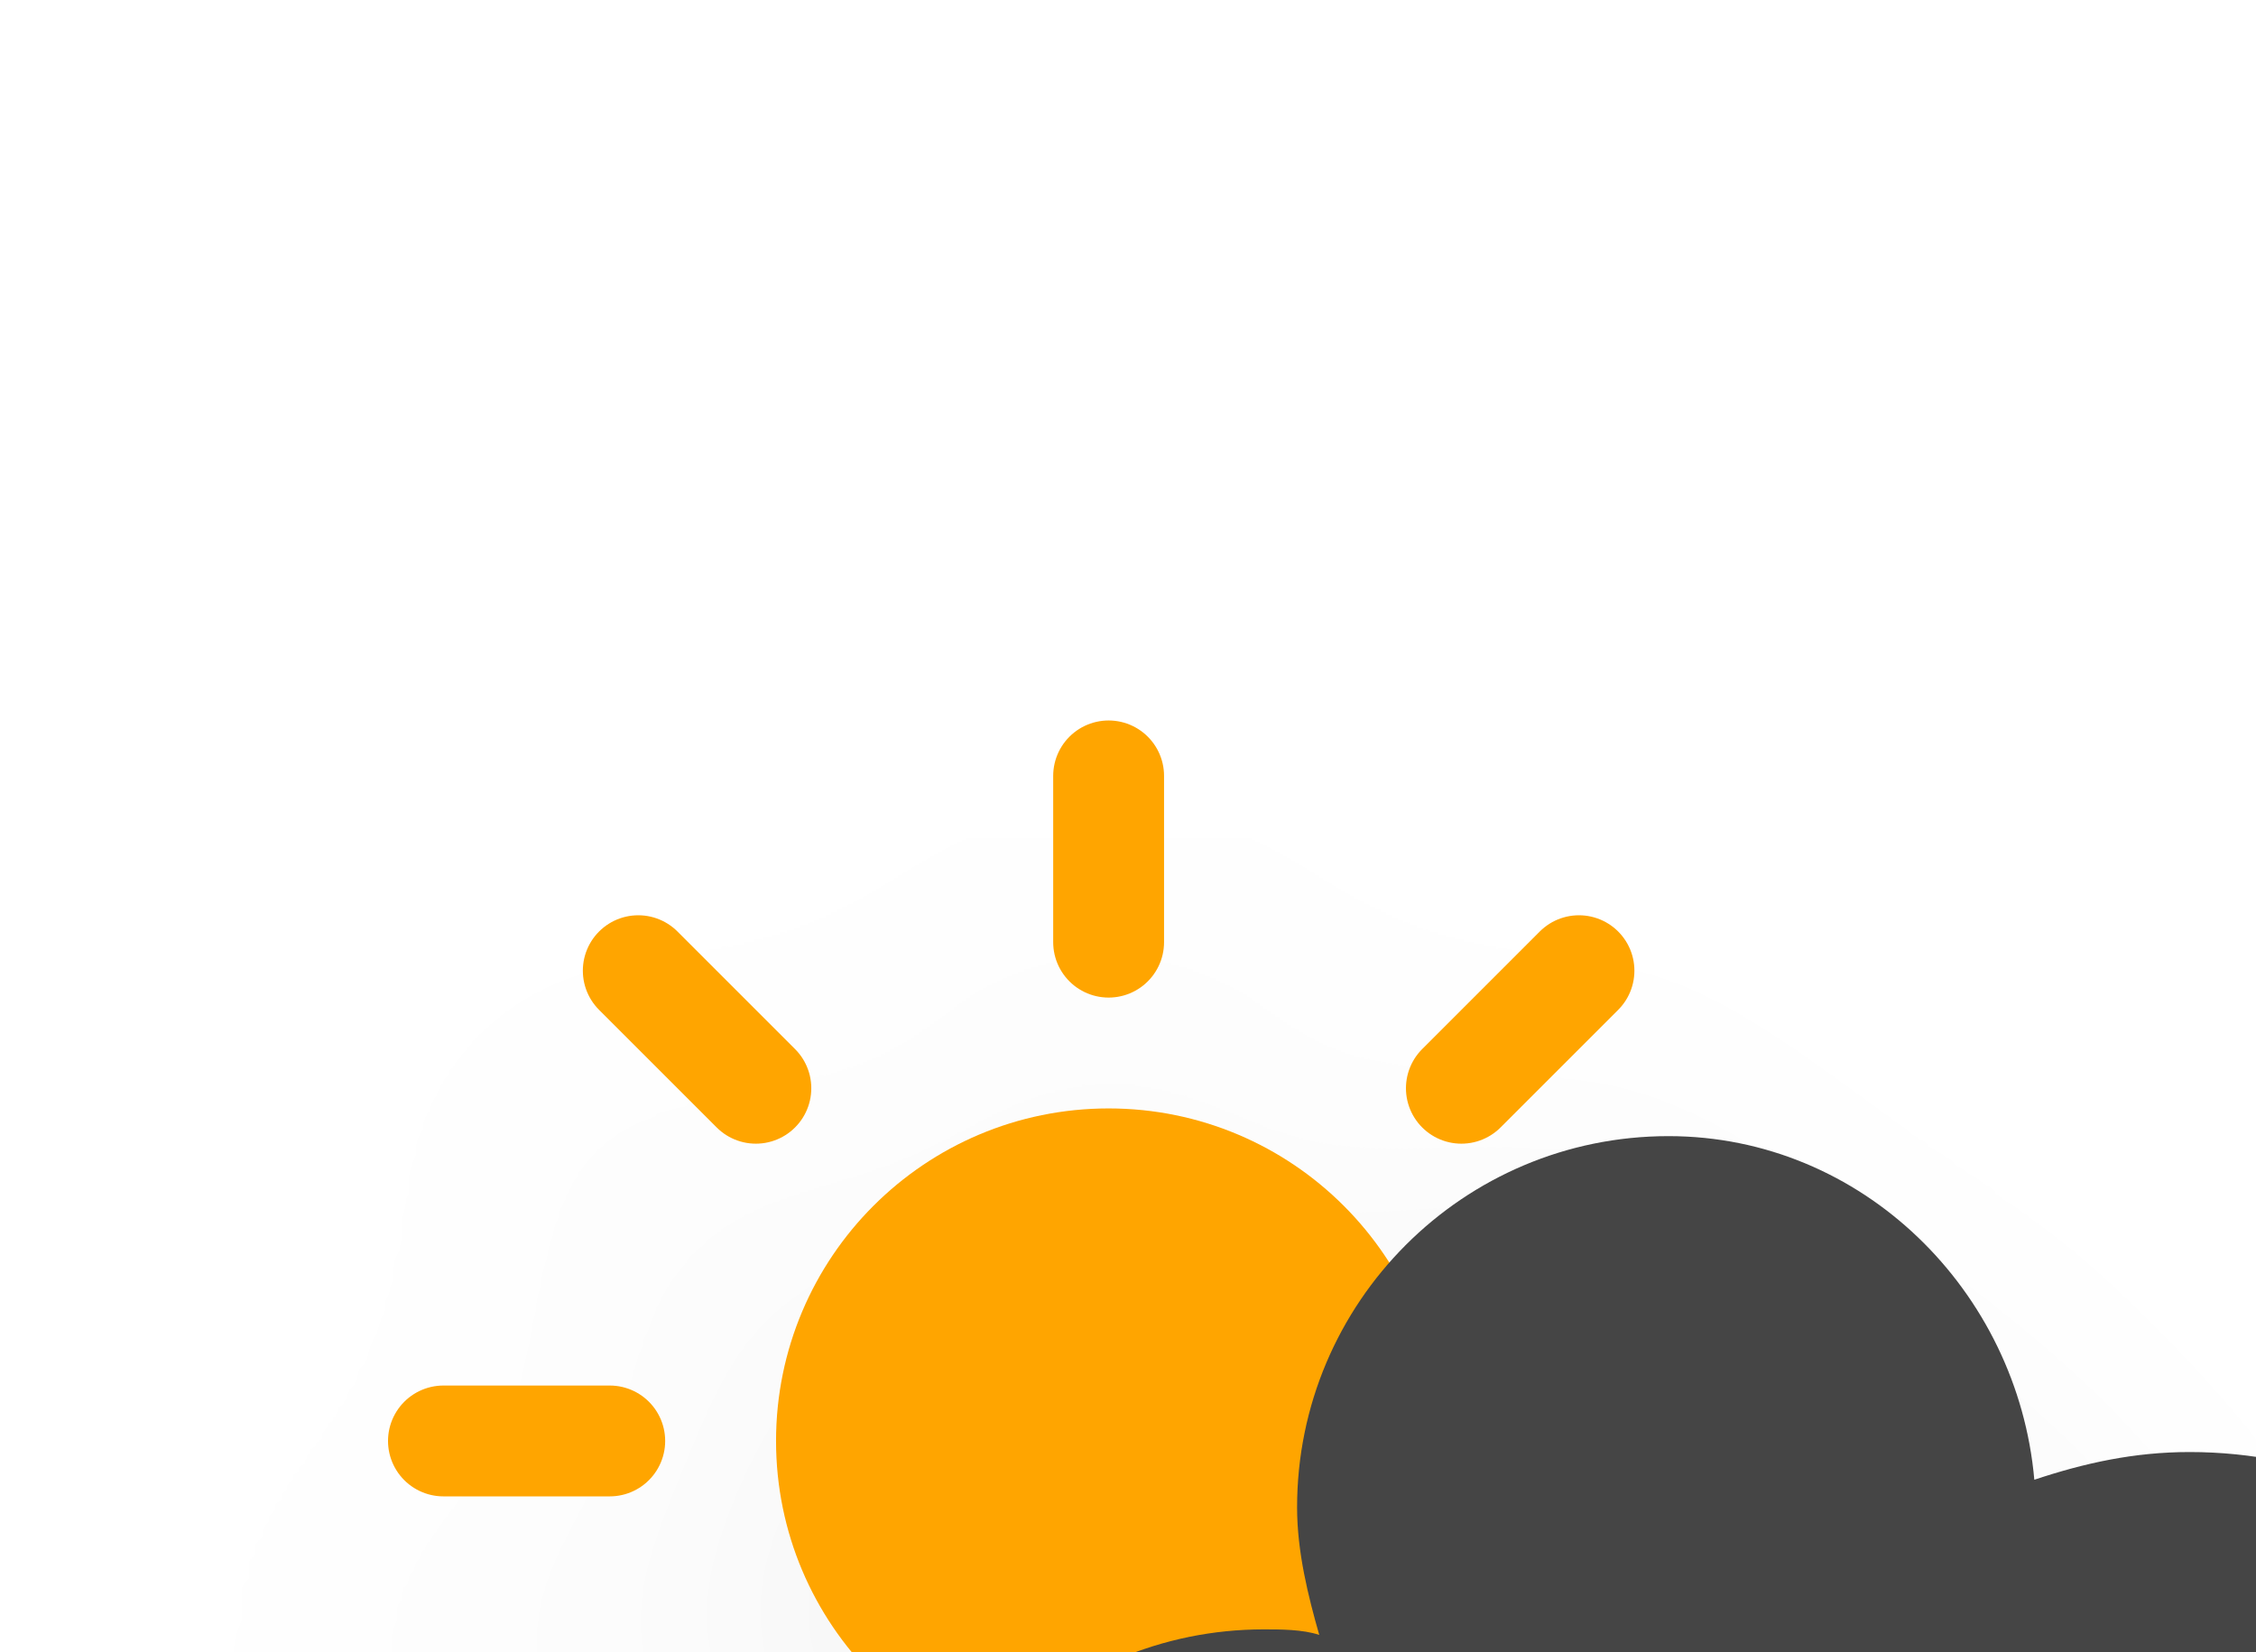
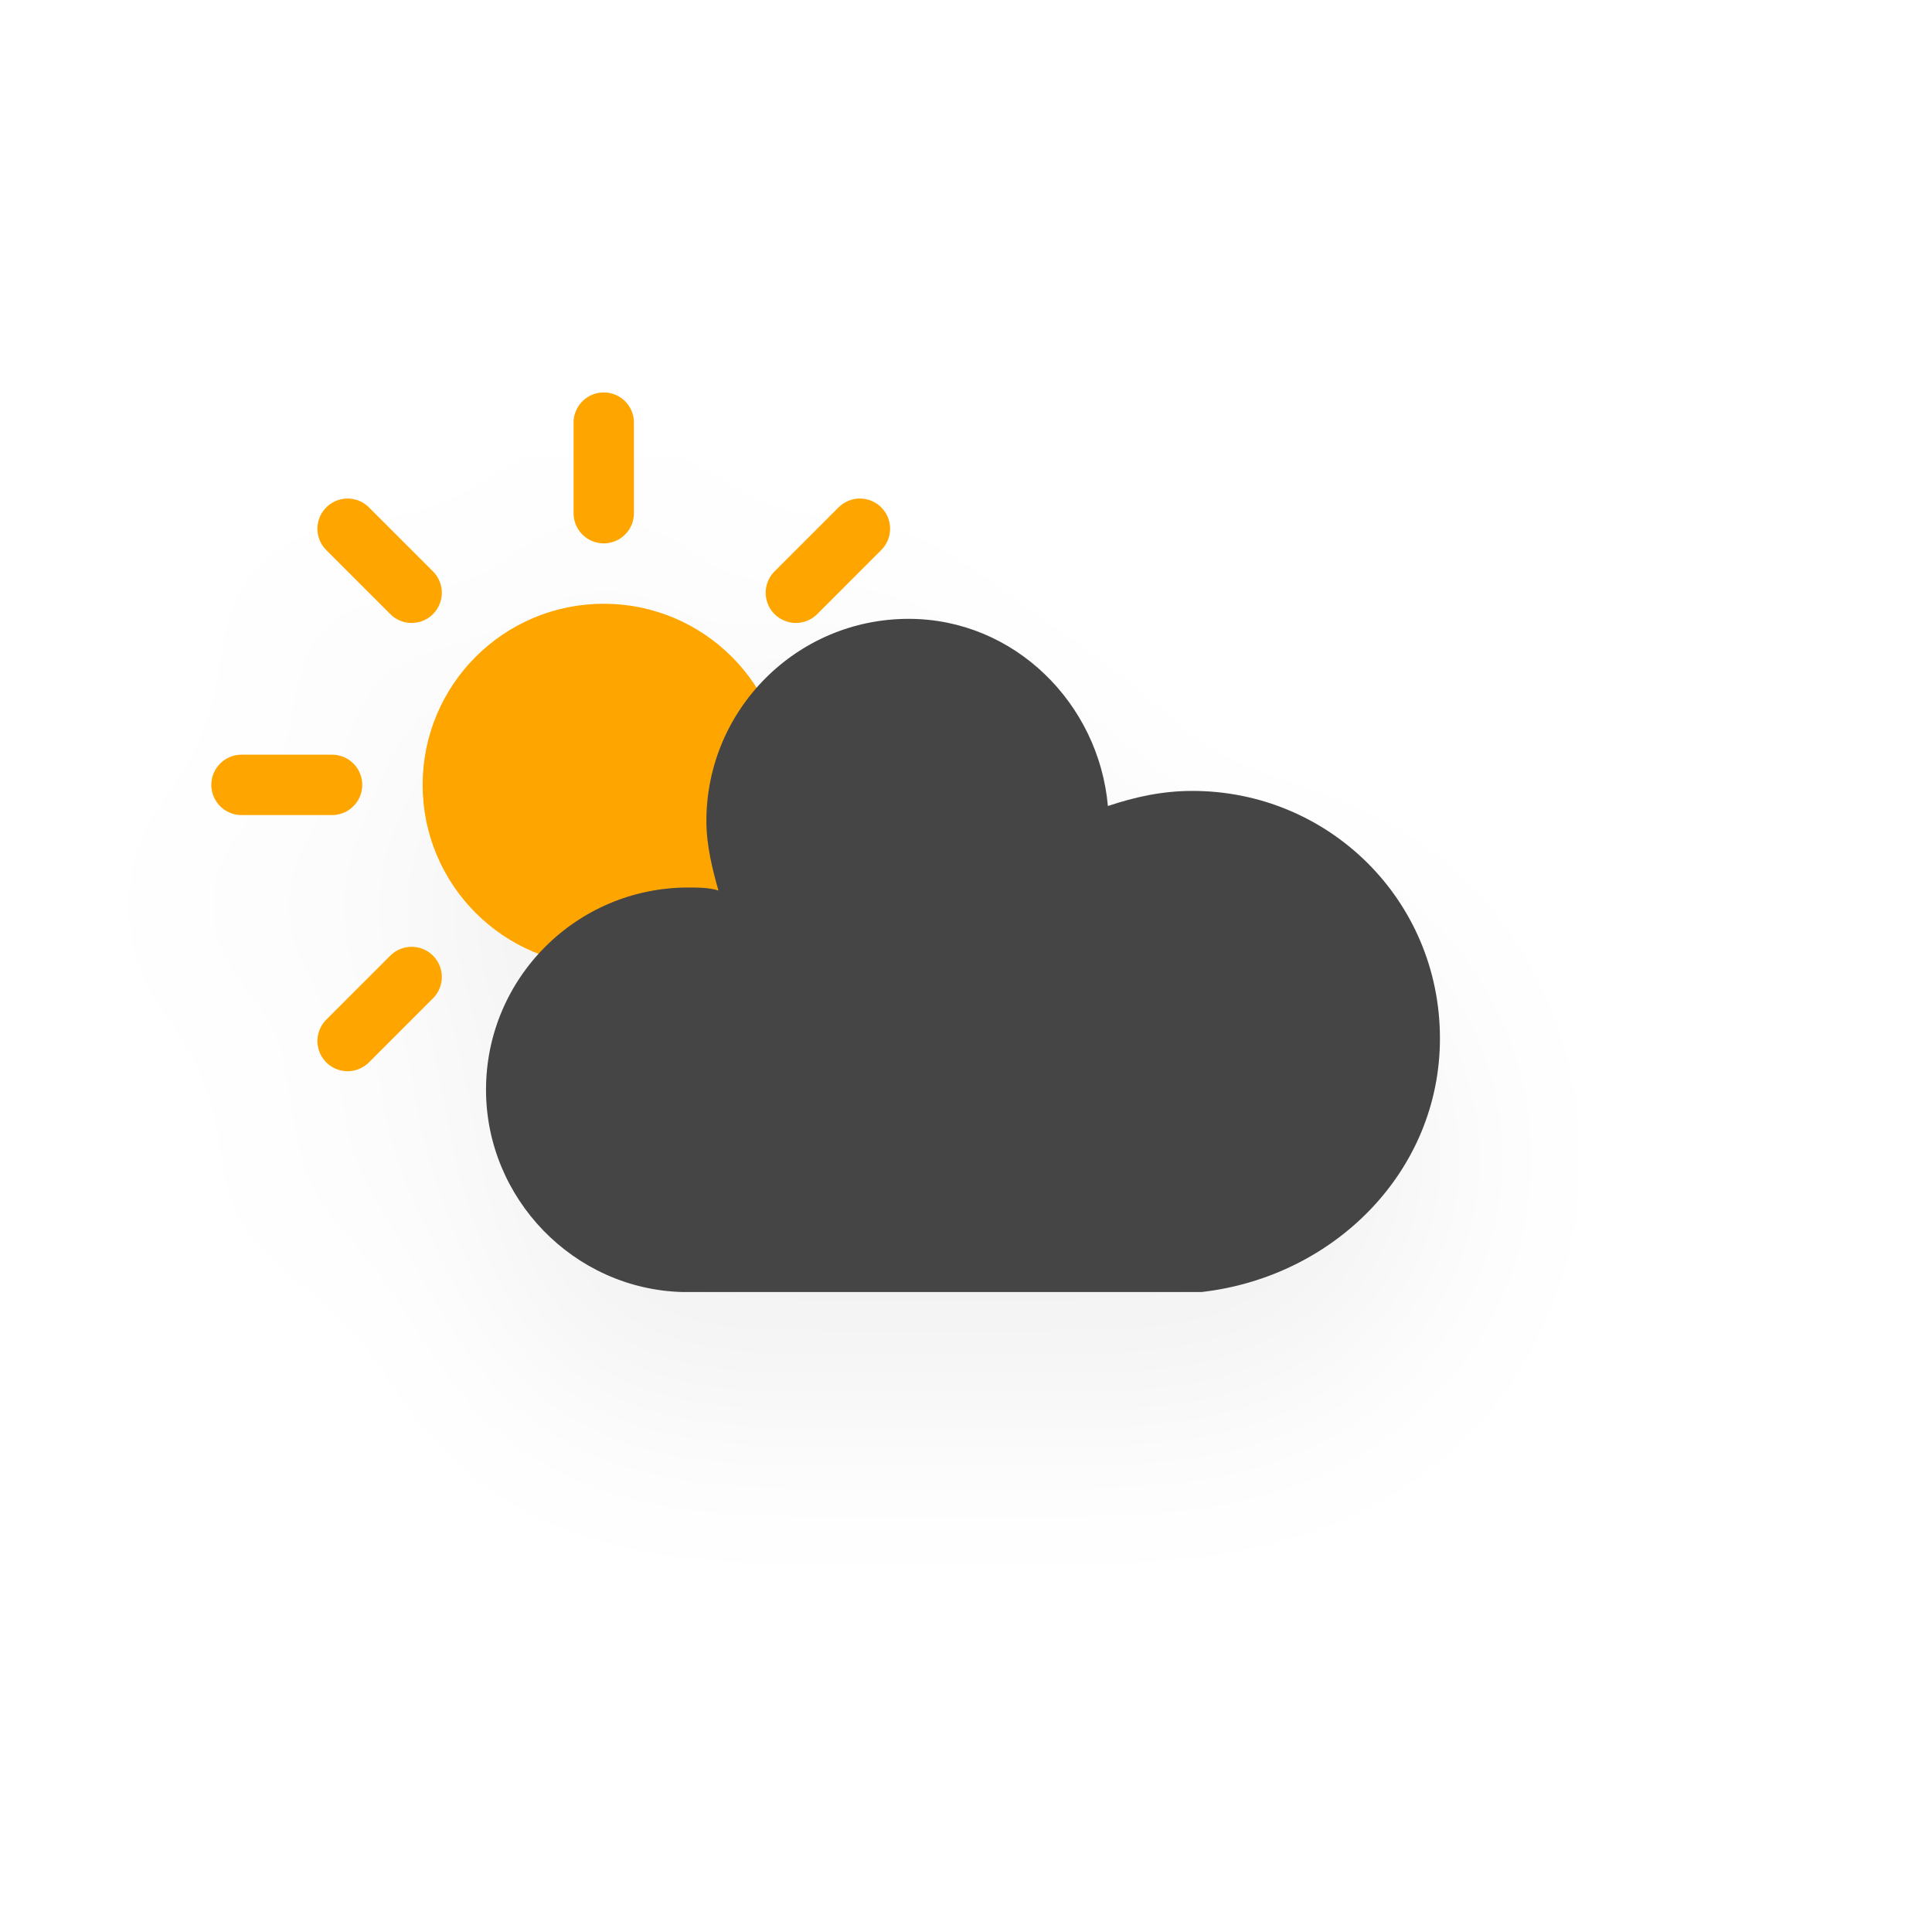
- <svg xmlns="http://www.w3.org/2000/svg" version="1.1" viewbox="0 0 64 64">
+ <svg xmlns="http://www.w3.org/2000/svg" version="1.1" width="100%" height="100%" viewBox="0 0 64 64">
  <defs>
    <filter id="blur" width="200%" height="200%">
      <feGaussianBlur in="SourceAlpha" stdDeviation="3" />
      <feOffset dx="0" dy="4" result="offsetblur" />
      <feComponentTransfer>
        <feFuncA type="linear" slope="0.05" />
      </feComponentTransfer>
      <feMerge>
        <feMergeNode />
        <feMergeNode in="SourceGraphic" />
      </feMerge>
    </filter>
    <style type="text/css">
/*
** CLOUDS
*/
@keyframes am-weather-cloud-2 {
  0% {
    -webkit-transform: translate(0px,0px);
       -moz-transform: translate(0px,0px);
        -ms-transform: translate(0px,0px);
            transform: translate(0px,0px);
  }

  50% {
    -webkit-transform: translate(2px,0px);
       -moz-transform: translate(2px,0px);
        -ms-transform: translate(2px,0px);
            transform: translate(2px,0px);
  }

  100% {
    -webkit-transform: translate(0px,0px);
       -moz-transform: translate(0px,0px);
        -ms-transform: translate(0px,0px);
            transform: translate(0px,0px);
  }
}

.am-weather-cloud-2 {
  -webkit-animation-name: am-weather-cloud-2;
     -moz-animation-name: am-weather-cloud-2;
          animation-name: am-weather-cloud-2;
  -webkit-animation-duration: 3s;
     -moz-animation-duration: 3s;
          animation-duration: 3s;
  -webkit-animation-timing-function: linear;
     -moz-animation-timing-function: linear;
          animation-timing-function: linear;
  -webkit-animation-iteration-count: infinite;
     -moz-animation-iteration-count: infinite;
          animation-iteration-count: infinite;
}

/*
** SUN
*/
@keyframes am-weather-sun {
  0% {
    -webkit-transform: rotate(0deg);
       -moz-transform: rotate(0deg);
        -ms-transform: rotate(0deg);
            transform: rotate(0deg);
  }

  100% {
    -webkit-transform: rotate(360deg);
       -moz-transform: rotate(360deg);
        -ms-transform: rotate(360deg);
            transform: rotate(360deg);
  }
}

.am-weather-sun {
  -webkit-animation-name: am-weather-sun;
     -moz-animation-name: am-weather-sun;
      -ms-animation-name: am-weather-sun;
          animation-name: am-weather-sun;
  -webkit-animation-duration: 9s;
     -moz-animation-duration: 9s;
      -ms-animation-duration: 9s;
          animation-duration: 9s;
  -webkit-animation-timing-function: linear;
     -moz-animation-timing-function: linear;
      -ms-animation-timing-function: linear;
          animation-timing-function: linear;
  -webkit-animation-iteration-count: infinite;
     -moz-animation-iteration-count: infinite;
      -ms-animation-iteration-count: infinite;
          animation-iteration-count: infinite;
}

@keyframes am-weather-sun-shiny {
  0% {
    stroke-dasharray: 3px 10px;
    stroke-dashoffset: 0px;
  }

  50% {
    stroke-dasharray: 0.1px 10px;
    stroke-dashoffset: -1px;
  }

  100% {
    stroke-dasharray: 3px 10px;
    stroke-dashoffset: 0px;
  }
}

.am-weather-sun-shiny line {
  -webkit-animation-name: am-weather-sun-shiny;
     -moz-animation-name: am-weather-sun-shiny;
      -ms-animation-name: am-weather-sun-shiny;
          animation-name: am-weather-sun-shiny;
  -webkit-animation-duration: 2s;
     -moz-animation-duration: 2s;
      -ms-animation-duration: 2s;
          animation-duration: 2s;
  -webkit-animation-timing-function: linear;
     -moz-animation-timing-function: linear;
      -ms-animation-timing-function: linear;
          animation-timing-function: linear;
  -webkit-animation-iteration-count: infinite;
     -moz-animation-iteration-count: infinite;
      -ms-animation-iteration-count: infinite;
          animation-iteration-count: infinite;
}
        </style>
  </defs>
  <g filter="url(#blur)" id="cloudy-day-2">
    <g transform="translate(20,10)">
      <g transform="translate(0,16)">
        <g class="am-weather-sun">
          <g>
            <line fill="none" stroke="orange" stroke-linecap="round" stroke-width="2" transform="translate(0,9)" x1="0" x2="0" y1="0" y2="3" />
          </g>
          <g transform="rotate(45)">
            <line fill="none" stroke="orange" stroke-linecap="round" stroke-width="2" transform="translate(0,9)" x1="0" x2="0" y1="0" y2="3" />
          </g>
          <g transform="rotate(90)">
            <line fill="none" stroke="orange" stroke-linecap="round" stroke-width="2" transform="translate(0,9)" x1="0" x2="0" y1="0" y2="3" />
          </g>
          <g transform="rotate(135)">
            <line fill="none" stroke="orange" stroke-linecap="round" stroke-width="2" transform="translate(0,9)" x1="0" x2="0" y1="0" y2="3" />
          </g>
          <g transform="rotate(180)">
            <line fill="none" stroke="orange" stroke-linecap="round" stroke-width="2" transform="translate(0,9)" x1="0" x2="0" y1="0" y2="3" />
          </g>
          <g transform="rotate(225)">
            <line fill="none" stroke="orange" stroke-linecap="round" stroke-width="2" transform="translate(0,9)" x1="0" x2="0" y1="0" y2="3" />
          </g>
          <g transform="rotate(270)">
            <line fill="none" stroke="orange" stroke-linecap="round" stroke-width="2" transform="translate(0,9)" x1="0" x2="0" y1="0" y2="3" />
          </g>
          <g transform="rotate(315)">
            <line fill="none" stroke="orange" stroke-linecap="round" stroke-width="2" transform="translate(0,9)" x1="0" x2="0" y1="0" y2="3" />
          </g>
        </g>
        <circle cx="0" cy="0" fill="orange" r="5" stroke="orange" stroke-width="2" />
      </g>
      <g class="am-weather-cloud-2">
        <path d="M47.7,35.4c0-4.6-3.7-8.2-8.2-8.2c-1,0-1.9,0.2-2.8,0.5c-0.3-3.4-3.1-6.2-6.6-6.2c-3.7,0-6.7,3-6.7,6.7c0,0.8,0.2,1.6,0.4,2.3    c-0.3-0.1-0.7-0.1-1-0.1c-3.7,0-6.7,3-6.7,6.7c0,3.6,2.9,6.6,6.5,6.7l17.2,0C44.2,43.3,47.7,39.8,47.7,35.4z" fill="#444444" stroke="none" stroke-linejoin="round" stroke-width="1.2" transform="translate(-20,-11)" />
      </g>
    </g>
  </g>
</svg>
